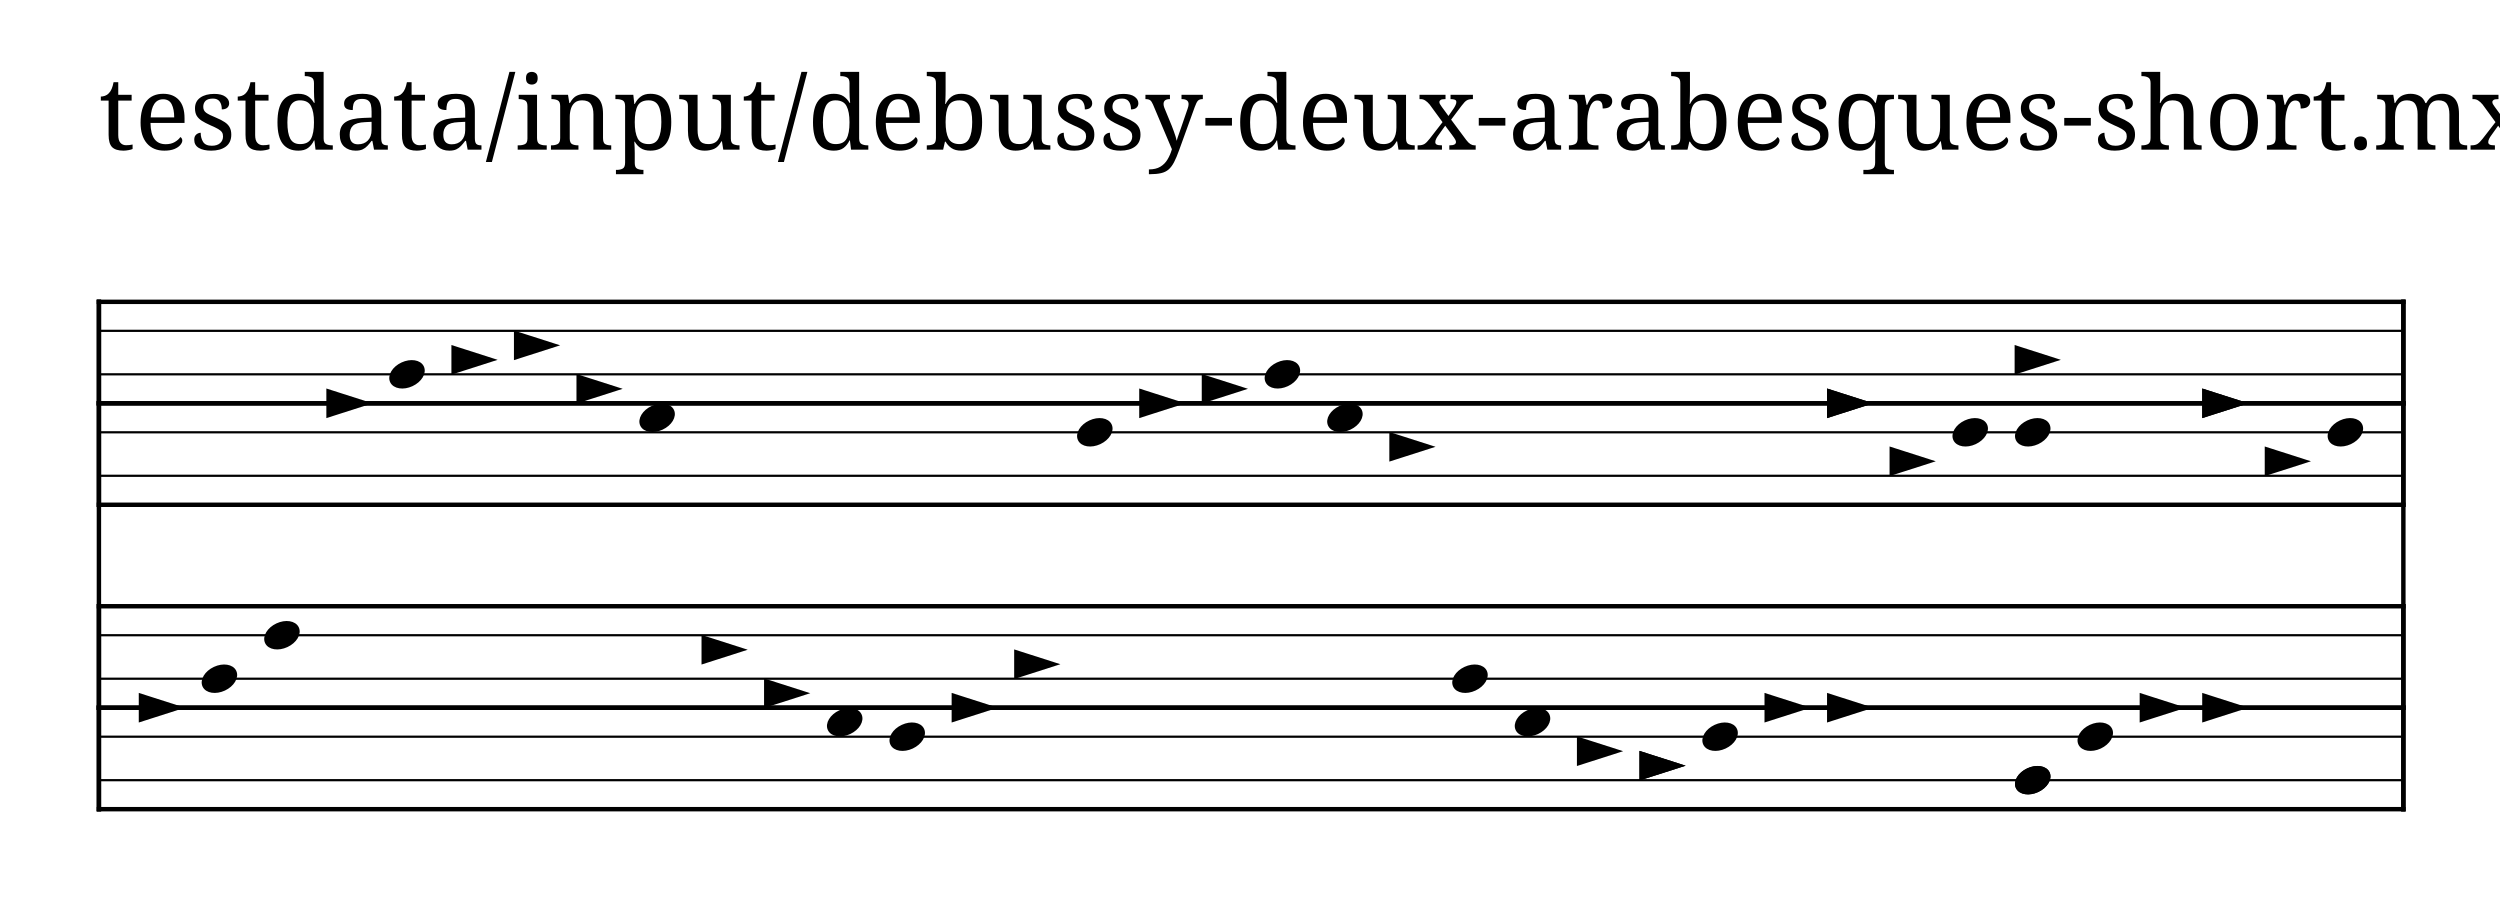
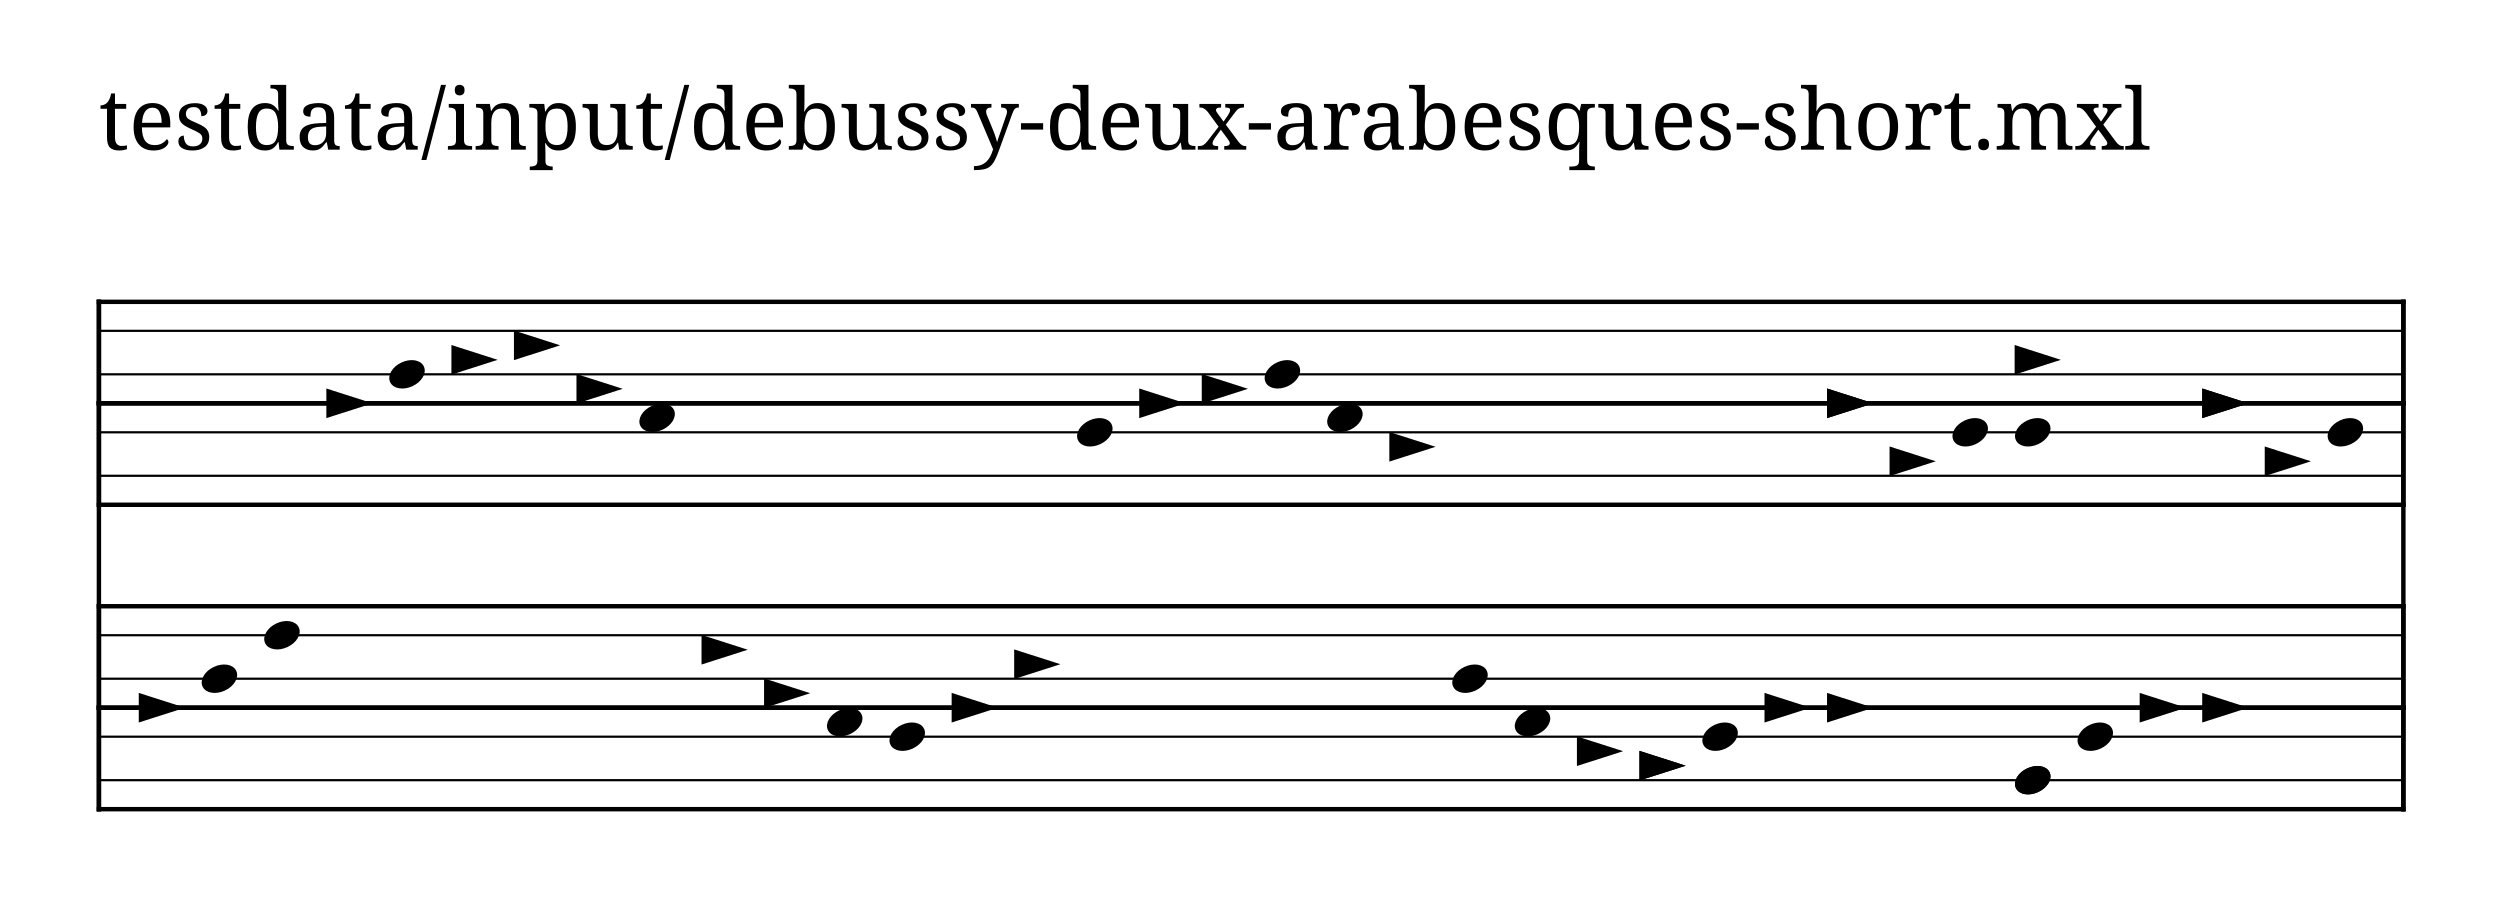
<svg xmlns="http://www.w3.org/2000/svg" baseProfile="full" height="266" style="background-color: white;" version="1.1" width="733">
  <defs />
  <g transform="translate(29,29)">
-     <text alignment-baseline="middle" font-family="serif" font-size="30px" x="0" y="14.875">testdata/input/debussy-deux-arabesques-short.mxl</text>
+     <text alignment-baseline="middle" font-family="serif" font-size="25px" x="0" y="14.875">testdata/input/debussy-deux-arabesques-short.mxl</text>
    <line stroke="black" stroke-linecap="square" stroke-width="1.3" x1="0" x2="675.667" y1="89.25" y2="89.25" />
    <line stroke="black" stroke-linecap="square" stroke-width="0.65" x1="0" x2="675.667" y1="80.75" y2="80.75" />
    <line stroke="black" stroke-linecap="square" stroke-width="0.65" x1="0" x2="675.667" y1="68.0" y2="68.0" />
    <line stroke="black" stroke-linecap="square" stroke-width="1.3" x1="0" x2="675.667" y1="59.5" y2="59.5" />
    <line stroke="black" stroke-linecap="square" stroke-width="1.3" x1="0" x2="0" y1="59.5" y2="89.25" />
    <line stroke="black" stroke-linecap="square" stroke-width="1.3" x1="675.667" x2="675.667" y1="59.5" y2="89.25" />
    <line stroke="black" stroke-linecap="square" stroke-width="1.3" x1="0" x2="675.667" y1="119.0" y2="119.0" />
    <line stroke="black" stroke-linecap="square" stroke-width="0.65" x1="0" x2="675.667" y1="110.5" y2="110.5" />
    <line stroke="black" stroke-linecap="square" stroke-width="0.65" x1="0" x2="675.667" y1="97.75" y2="97.75" />
    <line stroke="black" stroke-linecap="square" stroke-width="1.3" x1="0" x2="675.667" y1="89.25" y2="89.25" />
    <line stroke="black" stroke-linecap="square" stroke-width="1.3" x1="0" x2="0" y1="89.25" y2="119.0" />
    <line stroke="black" stroke-linecap="square" stroke-width="1.3" x1="675.667" x2="675.667" y1="89.25" y2="119.0" />
    <polygon fill="black" points="67.188,85.593 67.188,92.907 78.6,89.25" stroke="black" />
    <ellipse cx="90.333" cy="80.75" fill="black" rx="4.95" ry="3.325" stroke="black" transform="rotate(-25,90.33333,80.75)" />
    <polygon fill="black" points="103.854,72.843 103.854,80.157 115.267,76.5" stroke="black" />
    <polygon fill="black" points="122.188,68.593 122.188,75.907 133.6,72.25" stroke="black" />
    <polygon fill="black" points="140.521,81.343 140.521,88.657 151.933,85.0" stroke="black" />
    <ellipse cx="163.667" cy="93.5" fill="black" rx="4.95" ry="3.325" stroke="black" transform="rotate(-25,163.6667,93.5)" />
    <ellipse cx="292.0" cy="97.75" fill="black" rx="4.95" ry="3.325" stroke="black" transform="rotate(-25,292.0,97.75)" />
    <polygon fill="black" points="305.521,85.593 305.521,92.907 316.933,89.25" stroke="black" />
    <polygon fill="black" points="323.854,81.343 323.854,88.657 335.267,85.0" stroke="black" />
    <ellipse cx="347.0" cy="80.75" fill="black" rx="4.95" ry="3.325" stroke="black" transform="rotate(-25,347.0,80.75)" />
    <ellipse cx="365.333" cy="93.5" fill="black" rx="4.95" ry="3.325" stroke="black" transform="rotate(-25,365.3333,93.5)" />
    <polygon fill="black" points="378.854,98.343 378.854,105.657 390.267,102.0" stroke="black" />
    <polygon fill="black" points="507.188,85.593 507.188,92.907 518.6,89.25" stroke="black" />
    <polygon fill="black" points="507.188,85.593 507.188,92.907 518.6,89.25" stroke="black" />
    <polygon fill="black" points="525.521,102.593 525.521,109.907 536.933,106.25" stroke="black" />
    <ellipse cx="548.667" cy="97.75" fill="black" rx="4.95" ry="3.325" stroke="black" transform="rotate(-25,548.6667,97.75)" />
    <polygon fill="black" points="562.188,72.843 562.188,80.157 573.6,76.5" stroke="black" />
    <ellipse cx="567.0" cy="97.75" fill="black" rx="4.95" ry="3.325" stroke="black" transform="rotate(-25,567.0,97.75)" />
    <polygon fill="black" points="617.188,85.593 617.188,92.907 628.6,89.25" stroke="black" />
    <polygon fill="black" points="617.188,85.593 617.188,92.907 628.6,89.25" stroke="black" />
    <polygon fill="black" points="635.521,102.593 635.521,109.907 646.933,106.25" stroke="black" />
    <ellipse cx="658.667" cy="97.75" fill="black" rx="4.95" ry="3.325" stroke="black" transform="rotate(-25,658.6667,97.75)" />
    <line stroke="black" stroke-linecap="square" stroke-width="1.3" x1="0" x2="675.667" y1="178.5" y2="178.5" />
    <line stroke="black" stroke-linecap="square" stroke-width="0.65" x1="0" x2="675.667" y1="170.0" y2="170.0" />
    <line stroke="black" stroke-linecap="square" stroke-width="0.65" x1="0" x2="675.667" y1="157.25" y2="157.25" />
    <line stroke="black" stroke-linecap="square" stroke-width="1.3" x1="0" x2="675.667" y1="148.75" y2="148.75" />
    <line stroke="black" stroke-linecap="square" stroke-width="1.3" x1="0" x2="0" y1="148.75" y2="178.5" />
    <line stroke="black" stroke-linecap="square" stroke-width="1.3" x1="675.667" x2="675.667" y1="148.75" y2="178.5" />
    <line stroke="black" stroke-linecap="square" stroke-width="1.3" x1="0" x2="675.667" y1="208.25" y2="208.25" />
    <line stroke="black" stroke-linecap="square" stroke-width="0.65" x1="0" x2="675.667" y1="199.75" y2="199.75" />
    <line stroke="black" stroke-linecap="square" stroke-width="0.65" x1="0" x2="675.667" y1="187.0" y2="187.0" />
    <line stroke="black" stroke-linecap="square" stroke-width="1.3" x1="0" x2="675.667" y1="178.5" y2="178.5" />
    <line stroke="black" stroke-linecap="square" stroke-width="1.3" x1="0" x2="0" y1="178.5" y2="208.25" />
    <line stroke="black" stroke-linecap="square" stroke-width="1.3" x1="675.667" x2="675.667" y1="178.5" y2="208.25" />
    <polygon fill="black" points="12.188,174.843 12.188,182.157 23.6,178.5" stroke="black" />
    <ellipse cx="35.333" cy="170.0" fill="black" rx="4.95" ry="3.325" stroke="black" transform="rotate(-25,35.33333,170.0)" />
    <ellipse cx="53.667" cy="157.25" fill="black" rx="4.95" ry="3.325" stroke="black" transform="rotate(-25,53.66667,157.25)" />
    <polygon fill="black" points="177.188,157.843 177.188,165.157 188.6,161.5" stroke="black" />
    <polygon fill="black" points="195.521,170.593 195.521,177.907 206.933,174.25" stroke="black" />
    <ellipse cx="218.667" cy="182.75" fill="black" rx="4.95" ry="3.325" stroke="black" transform="rotate(-25,218.6667,182.75)" />
    <ellipse cx="237.0" cy="187.0" fill="black" rx="4.95" ry="3.325" stroke="black" transform="rotate(-25,237.0,187.0)" />
    <polygon fill="black" points="250.521,174.843 250.521,182.157 261.933,178.5" stroke="black" />
    <polygon fill="black" points="268.854,162.093 268.854,169.407 280.267,165.75" stroke="black" />
    <ellipse cx="402.0" cy="170.0" fill="black" rx="4.95" ry="3.325" stroke="black" transform="rotate(-25,402.0,170.0)" />
    <ellipse cx="420.333" cy="182.75" fill="black" rx="4.95" ry="3.325" stroke="black" transform="rotate(-25,420.3333,182.75)" />
    <polygon fill="black" points="433.854,187.593 433.854,194.907 445.267,191.25" stroke="black" />
    <polygon fill="black" points="452.188,191.843 452.188,199.157 463.6,195.5" stroke="black" />
    <polygon fill="black" points="452.188,191.843 452.188,199.157 463.6,195.5" stroke="black" />
    <ellipse cx="475.333" cy="187.0" fill="black" rx="4.95" ry="3.325" stroke="black" transform="rotate(-25,475.3333,187.0)" />
    <polygon fill="black" points="488.854,174.843 488.854,182.157 500.267,178.5" stroke="black" />
    <polygon fill="black" points="507.188,174.843 507.188,182.157 518.6,178.5" stroke="black" />
    <ellipse cx="567.0" cy="199.75" fill="black" rx="4.95" ry="3.325" stroke="black" transform="rotate(-25,567.0,199.75)" />
    <ellipse cx="567.0" cy="199.75" fill="black" rx="4.95" ry="3.325" stroke="black" transform="rotate(-25,567.0,199.75)" />
    <ellipse cx="585.333" cy="187.0" fill="black" rx="4.95" ry="3.325" stroke="black" transform="rotate(-25,585.3333,187.0)" />
    <polygon fill="black" points="598.854,174.843 598.854,182.157 610.267,178.5" stroke="black" />
    <polygon fill="black" points="617.188,174.843 617.188,182.157 628.6,178.5" stroke="black" />
    <line stroke="black" stroke-linecap="square" stroke-width="1.3" x1="0" x2="0" y1="59.5" y2="208.25" />
    <line stroke="black" stroke-linecap="square" stroke-width="1.3" x1="675.667" x2="675.667" y1="59.5" y2="208.25" />
  </g>
</svg>
